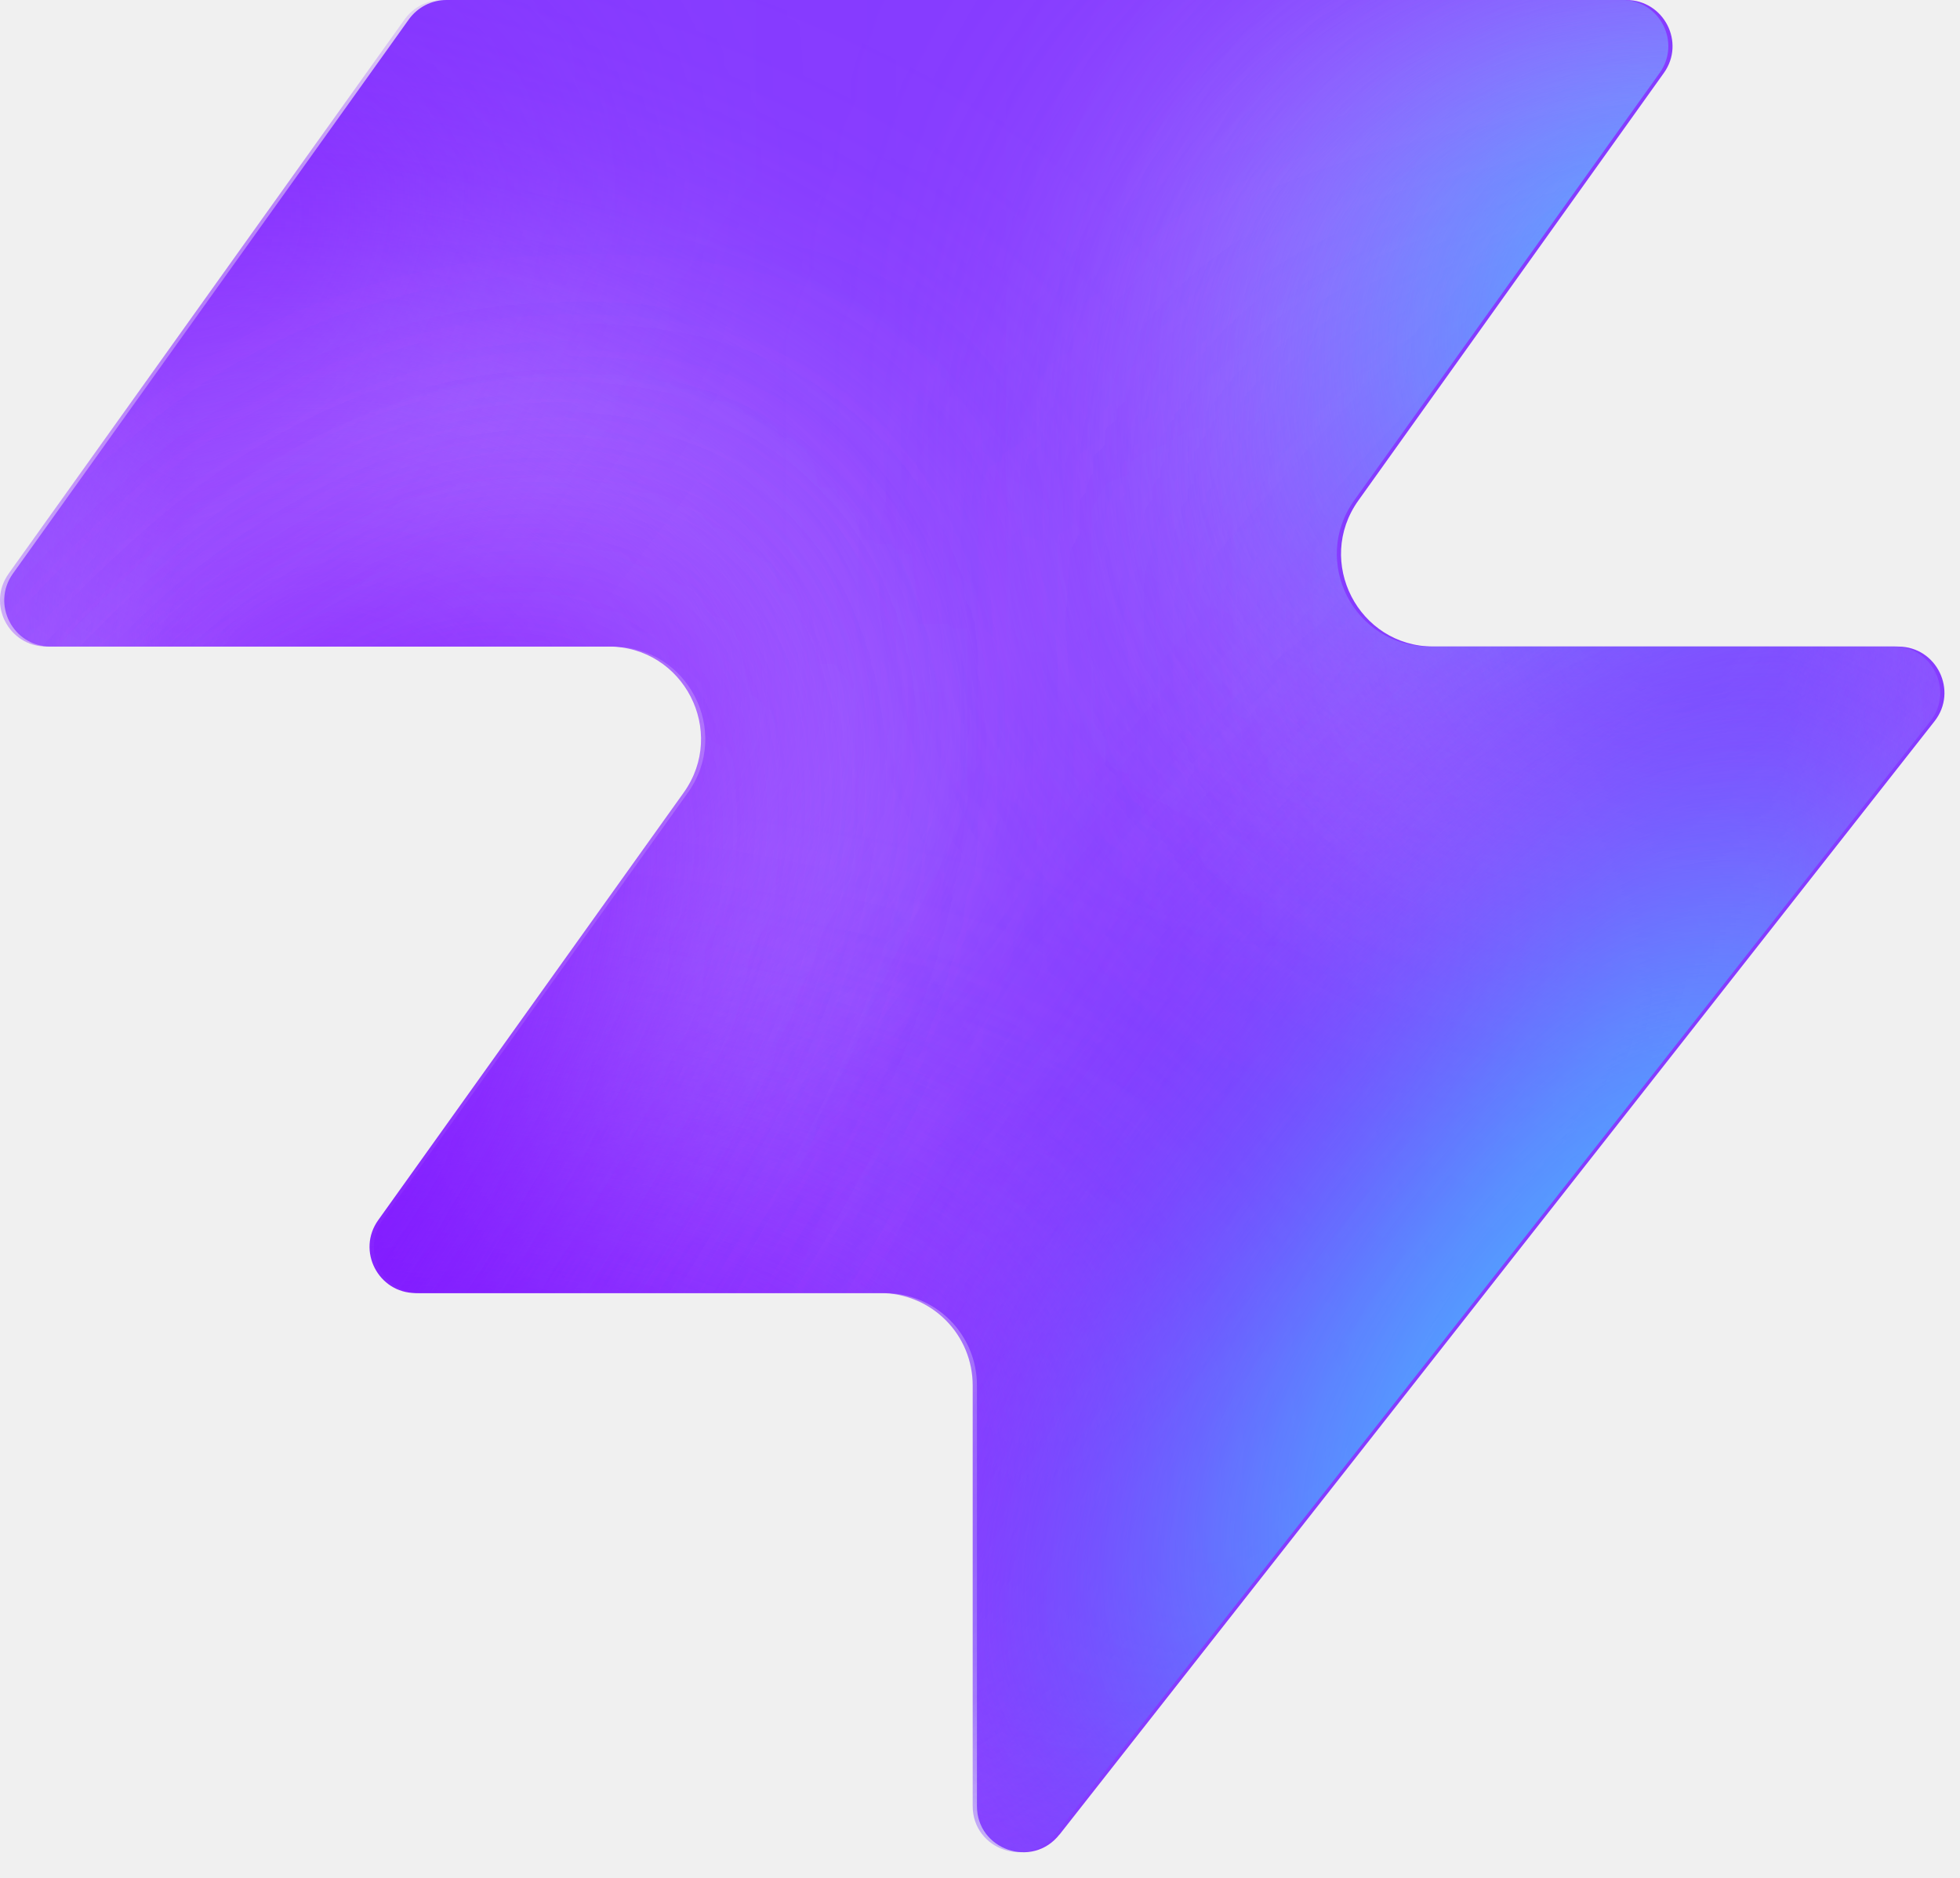
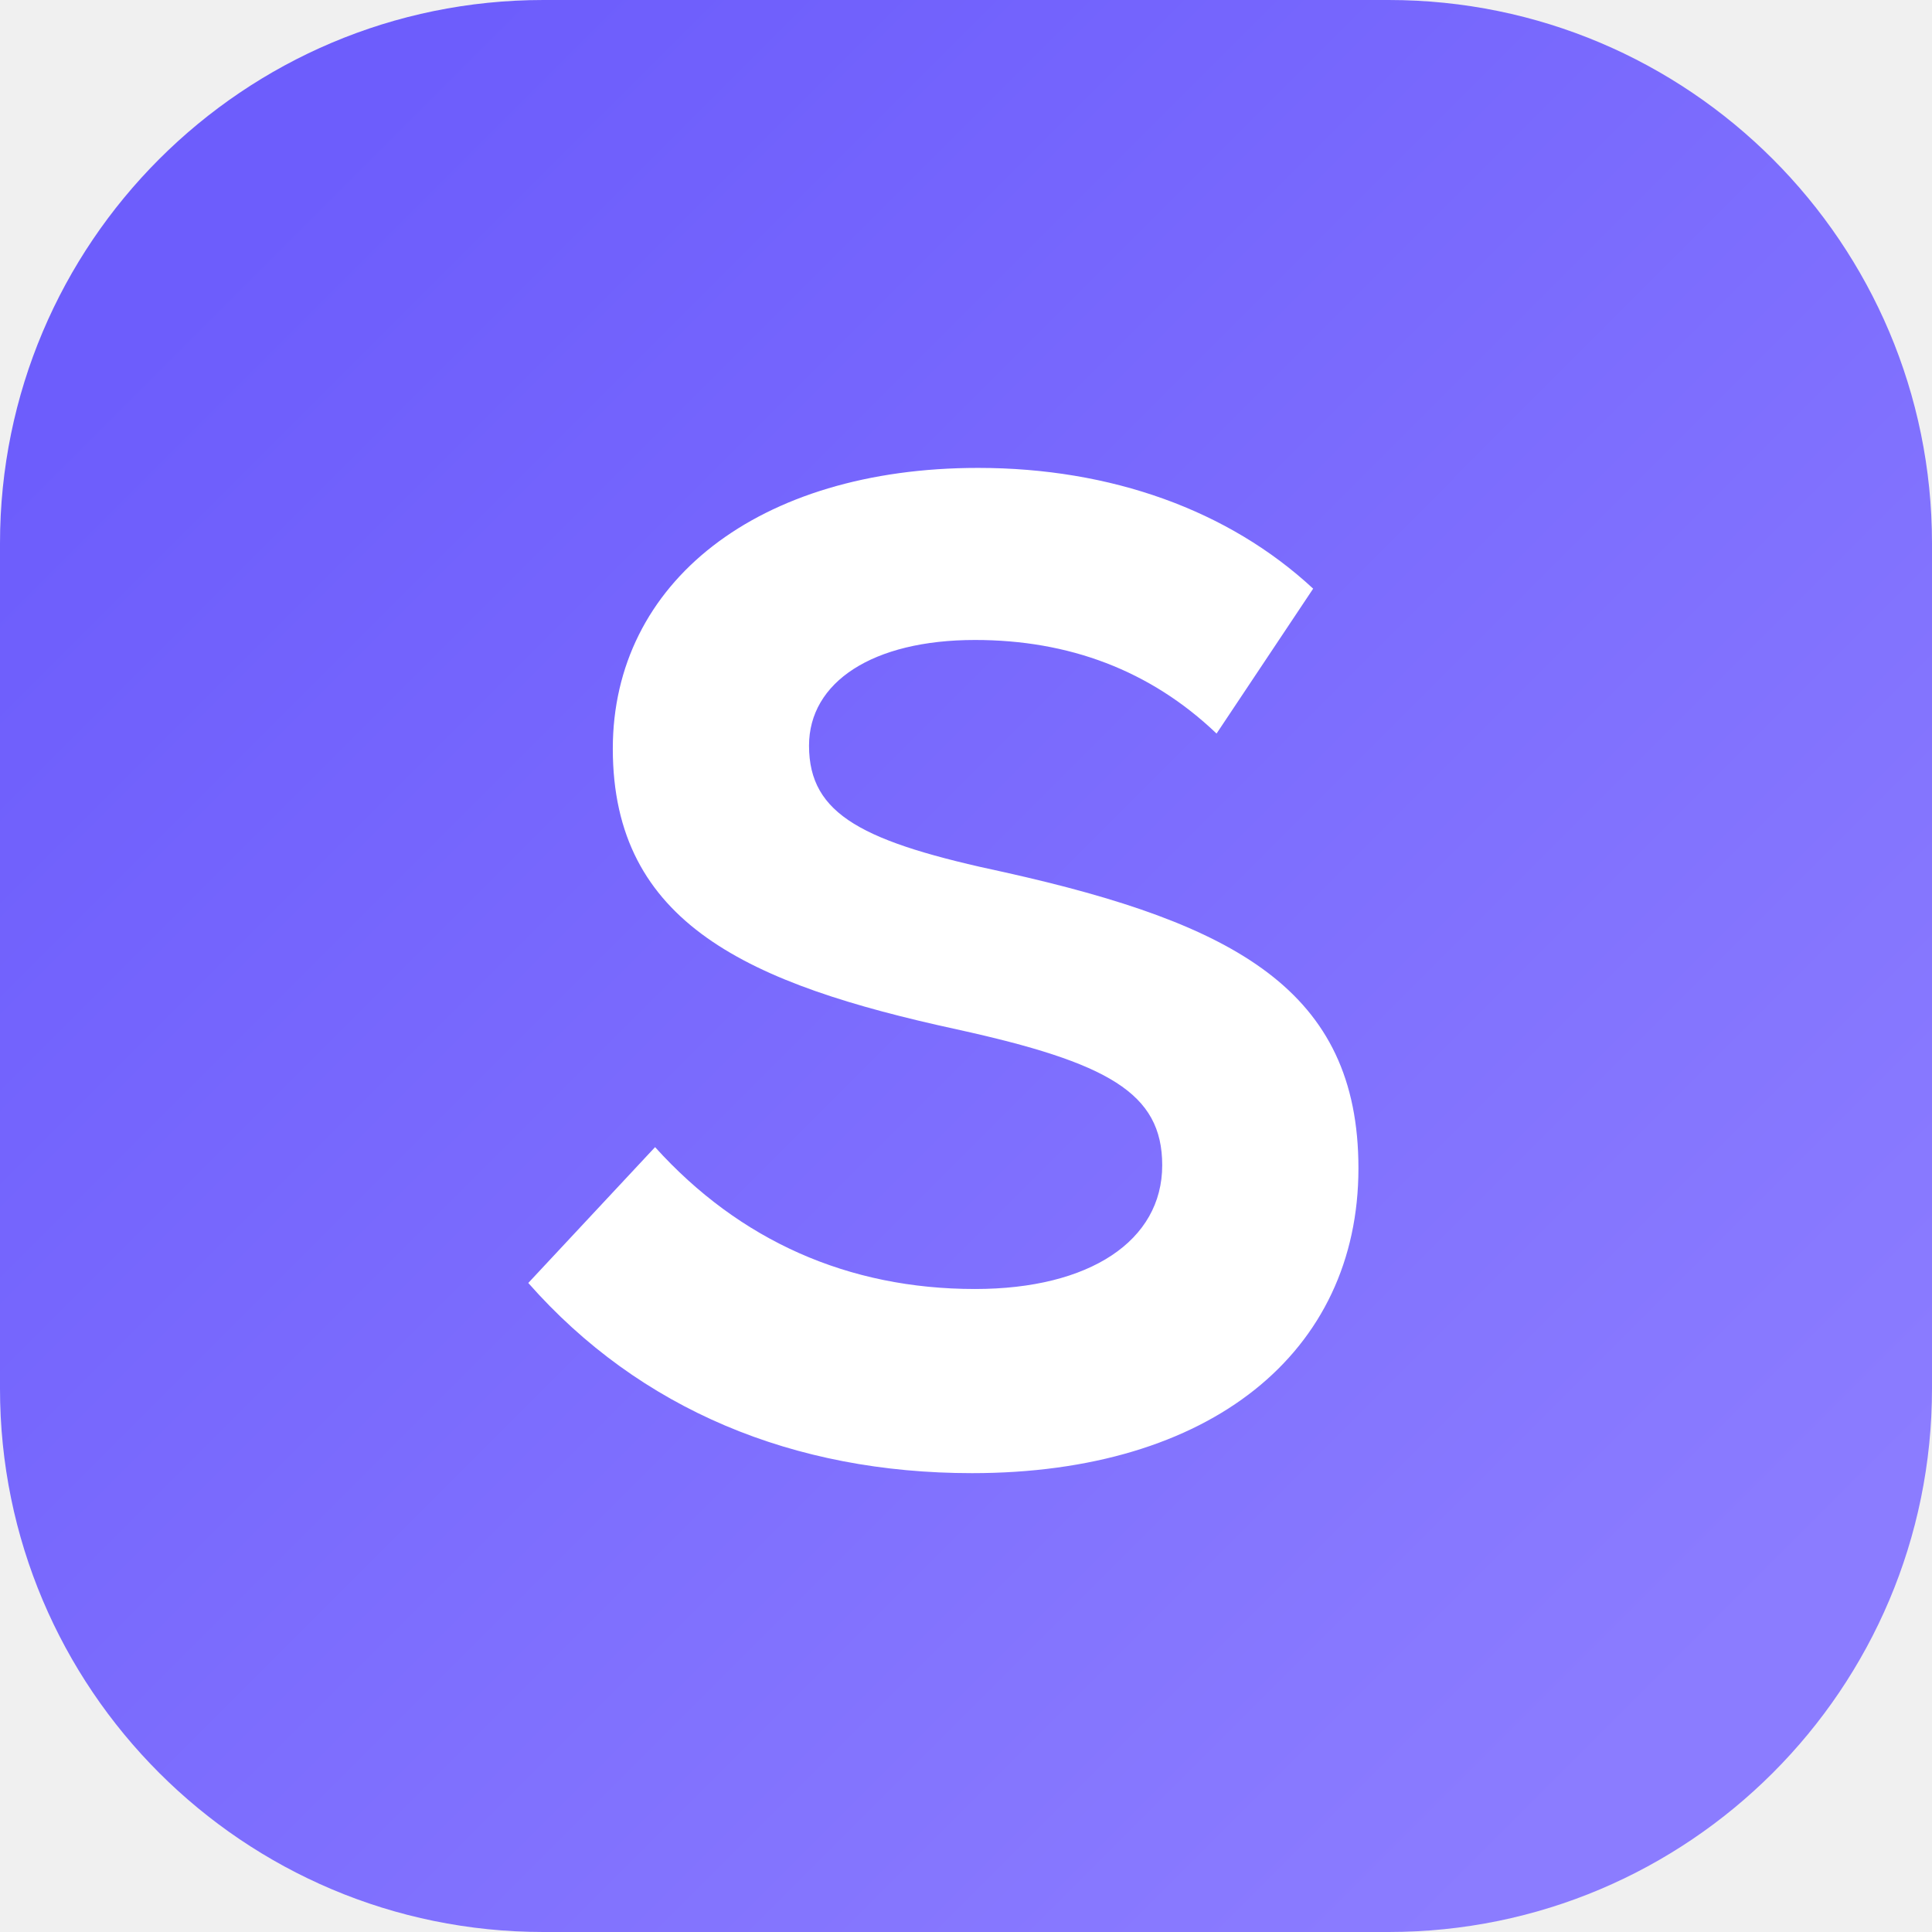
- <svg xmlns="http://www.w3.org/2000/svg" width="48" height="46" fill="none" viewBox="0 0 48 46">
-   <path fill="#863bff" d="M25.946 44.938c-.664.845-2.021.375-2.021-.698V33.937a2.26 2.26 0 0 0-2.262-2.262H10.287c-.92 0-1.456-1.04-.92-1.788l7.48-10.471c1.07-1.497 0-3.578-1.842-3.578H1.237c-.92 0-1.456-1.04-.92-1.788L10.013.474c.214-.297.556-.474.92-.474h28.894c.92 0 1.456 1.04.92 1.788l-7.48 10.471c-1.07 1.498 0 3.579 1.842 3.579h11.377c.943 0 1.473 1.088.89 1.83L25.947 44.94z" style="fill:#863bff;fill:color(display-p3 .525 .23 1);fill-opacity:1" />
-   <mask id="a" width="48" height="46" x="0" y="0" maskUnits="userSpaceOnUse" style="mask-type:alpha">
-     <path fill="#000" d="M25.842 44.938c-.664.844-2.021.375-2.021-.698V33.937a2.26 2.26 0 0 0-2.262-2.262H10.183c-.92 0-1.456-1.04-.92-1.788l7.48-10.471c1.07-1.498 0-3.579-1.842-3.579H1.133c-.92 0-1.456-1.04-.92-1.787L9.91.473c.214-.297.556-.474.92-.474h28.894c.92 0 1.456 1.04.92 1.788l-7.48 10.471c-1.07 1.498 0 3.578 1.842 3.578h11.377c.943 0 1.473 1.088.89 1.832L25.843 44.94z" style="fill:#000;fill-opacity:1" />
-   </mask>
-   <g mask="url(#a)">
-     <g filter="url(#b)">
-       <ellipse cx="5.508" cy="14.704" fill="#ede6ff" rx="5.508" ry="14.704" style="fill:#ede6ff;fill:color(display-p3 .927 .903 1);fill-opacity:1" transform="matrix(.00324 1 1 -.00324 -4.47 31.516)" />
-     </g>
-     <g filter="url(#c)">
-       <ellipse cx="10.399" cy="29.851" fill="#ede6ff" rx="10.399" ry="29.851" style="fill:#ede6ff;fill:color(display-p3 .927 .903 1);fill-opacity:1" transform="matrix(.00324 1 1 -.00324 -39.328 7.883)" />
-     </g>
-     <g filter="url(#d)">
-       <ellipse cx="5.508" cy="30.487" fill="#7e14ff" rx="5.508" ry="30.487" style="fill:#7e14ff;fill:color(display-p3 .492 .077 1);fill-opacity:1" transform="rotate(89.814 -25.913 -14.639)scale(1 -1)" />
-     </g>
-     <g filter="url(#e)">
-       <ellipse cx="5.508" cy="30.599" fill="#7e14ff" rx="5.508" ry="30.599" style="fill:#7e14ff;fill:color(display-p3 .492 .077 1);fill-opacity:1" transform="rotate(89.814 -32.644 -3.334)scale(1 -1)" />
-     </g>
-     <g filter="url(#f)">
-       <ellipse cx="5.508" cy="30.599" fill="#7e14ff" rx="5.508" ry="30.599" style="fill:#7e14ff;fill:color(display-p3 .492 .077 1);fill-opacity:1" transform="matrix(.00324 1 1 -.00324 -34.34 30.47)" />
-     </g>
-     <g filter="url(#g)">
-       <ellipse cx="14.072" cy="22.078" fill="#ede6ff" rx="14.072" ry="22.078" style="fill:#ede6ff;fill:color(display-p3 .927 .903 1);fill-opacity:1" transform="rotate(93.35 24.506 48.493)scale(-1 1)" />
-     </g>
-     <g filter="url(#h)">
-       <ellipse cx="3.47" cy="21.501" fill="#7e14ff" rx="3.47" ry="21.501" style="fill:#7e14ff;fill:color(display-p3 .492 .077 1);fill-opacity:1" transform="rotate(89.009 28.708 47.59)scale(-1 1)" />
-     </g>
-     <g filter="url(#i)">
-       <ellipse cx="3.47" cy="21.501" fill="#7e14ff" rx="3.47" ry="21.501" style="fill:#7e14ff;fill:color(display-p3 .492 .077 1);fill-opacity:1" transform="rotate(89.009 28.708 47.59)scale(-1 1)" />
-     </g>
-     <g filter="url(#j)">
-       <ellipse cx=".387" cy="8.972" fill="#7e14ff" rx="4.407" ry="29.108" style="fill:#7e14ff;fill:color(display-p3 .492 .077 1);fill-opacity:1" transform="rotate(39.51 .387 8.972)" />
-     </g>
-     <g filter="url(#k)">
-       <ellipse cx="47.523" cy="-6.092" fill="#7e14ff" rx="4.407" ry="29.108" style="fill:#7e14ff;fill:color(display-p3 .492 .077 1);fill-opacity:1" transform="rotate(37.892 47.523 -6.092)" />
-     </g>
-     <g filter="url(#l)">
-       <ellipse cx="41.412" cy="6.333" fill="#47bfff" rx="5.971" ry="9.665" style="fill:#47bfff;fill:color(display-p3 .28 .748 1);fill-opacity:1" transform="rotate(37.892 41.412 6.333)" />
-     </g>
-     <g filter="url(#m)">
-       <ellipse cx="-1.879" cy="38.332" fill="#7e14ff" rx="4.407" ry="29.108" style="fill:#7e14ff;fill:color(display-p3 .492 .077 1);fill-opacity:1" transform="rotate(37.892 -1.88 38.332)" />
-     </g>
-     <g filter="url(#n)">
-       <ellipse cx="-1.879" cy="38.332" fill="#7e14ff" rx="4.407" ry="29.108" style="fill:#7e14ff;fill:color(display-p3 .492 .077 1);fill-opacity:1" transform="rotate(37.892 -1.88 38.332)" />
-     </g>
-     <g filter="url(#o)">
-       <ellipse cx="35.651" cy="29.907" fill="#7e14ff" rx="4.407" ry="29.108" style="fill:#7e14ff;fill:color(display-p3 .492 .077 1);fill-opacity:1" transform="rotate(37.892 35.651 29.907)" />
-     </g>
-     <g filter="url(#p)">
-       <ellipse cx="38.418" cy="32.4" fill="#47bfff" rx="5.971" ry="15.297" style="fill:#47bfff;fill:color(display-p3 .28 .748 1);fill-opacity:1" transform="rotate(37.892 38.418 32.4)" />
-     </g>
-   </g>
+ <svg xmlns="http://www.w3.org/2000/svg" viewBox="0 0 64 64">
  <defs>
-     <filter id="b" width="60.045" height="41.654" x="-19.77" y="16.149" color-interpolation-filters="sRGB" filterUnits="userSpaceOnUse">
-       <feFlood flood-opacity="0" result="BackgroundImageFix" />
-       <feBlend in="SourceGraphic" in2="BackgroundImageFix" result="shape" />
-       <feGaussianBlur result="effect1_foregroundBlur_2002_17158" stdDeviation="7.659" />
-     </filter>
-     <filter id="c" width="90.34" height="51.437" x="-54.613" y="-7.533" color-interpolation-filters="sRGB" filterUnits="userSpaceOnUse">
-       <feFlood flood-opacity="0" result="BackgroundImageFix" />
-       <feBlend in="SourceGraphic" in2="BackgroundImageFix" result="shape" />
-       <feGaussianBlur result="effect1_foregroundBlur_2002_17158" stdDeviation="7.659" />
-     </filter>
-     <filter id="d" width="79.355" height="29.4" x="-49.64" y="2.03" color-interpolation-filters="sRGB" filterUnits="userSpaceOnUse">
-       <feFlood flood-opacity="0" result="BackgroundImageFix" />
-       <feBlend in="SourceGraphic" in2="BackgroundImageFix" result="shape" />
-       <feGaussianBlur result="effect1_foregroundBlur_2002_17158" stdDeviation="4.596" />
-     </filter>
-     <filter id="e" width="79.579" height="29.4" x="-45.045" y="20.029" color-interpolation-filters="sRGB" filterUnits="userSpaceOnUse">
-       <feFlood flood-opacity="0" result="BackgroundImageFix" />
-       <feBlend in="SourceGraphic" in2="BackgroundImageFix" result="shape" />
-       <feGaussianBlur result="effect1_foregroundBlur_2002_17158" stdDeviation="4.596" />
-     </filter>
-     <filter id="f" width="79.579" height="29.4" x="-43.513" y="21.178" color-interpolation-filters="sRGB" filterUnits="userSpaceOnUse">
-       <feFlood flood-opacity="0" result="BackgroundImageFix" />
-       <feBlend in="SourceGraphic" in2="BackgroundImageFix" result="shape" />
-       <feGaussianBlur result="effect1_foregroundBlur_2002_17158" stdDeviation="4.596" />
-     </filter>
-     <filter id="g" width="74.749" height="58.852" x="15.756" y="-17.901" color-interpolation-filters="sRGB" filterUnits="userSpaceOnUse">
-       <feFlood flood-opacity="0" result="BackgroundImageFix" />
-       <feBlend in="SourceGraphic" in2="BackgroundImageFix" result="shape" />
-       <feGaussianBlur result="effect1_foregroundBlur_2002_17158" stdDeviation="7.659" />
-     </filter>
-     <filter id="h" width="61.377" height="25.362" x="23.548" y="2.284" color-interpolation-filters="sRGB" filterUnits="userSpaceOnUse">
-       <feFlood flood-opacity="0" result="BackgroundImageFix" />
-       <feBlend in="SourceGraphic" in2="BackgroundImageFix" result="shape" />
-       <feGaussianBlur result="effect1_foregroundBlur_2002_17158" stdDeviation="4.596" />
-     </filter>
-     <filter id="i" width="61.377" height="25.362" x="23.548" y="2.284" color-interpolation-filters="sRGB" filterUnits="userSpaceOnUse">
-       <feFlood flood-opacity="0" result="BackgroundImageFix" />
-       <feBlend in="SourceGraphic" in2="BackgroundImageFix" result="shape" />
-       <feGaussianBlur result="effect1_foregroundBlur_2002_17158" stdDeviation="4.596" />
-     </filter>
-     <filter id="j" width="56.045" height="63.649" x="-27.636" y="-22.853" color-interpolation-filters="sRGB" filterUnits="userSpaceOnUse">
-       <feFlood flood-opacity="0" result="BackgroundImageFix" />
-       <feBlend in="SourceGraphic" in2="BackgroundImageFix" result="shape" />
-       <feGaussianBlur result="effect1_foregroundBlur_2002_17158" stdDeviation="4.596" />
-     </filter>
-     <filter id="k" width="54.814" height="64.646" x="20.116" y="-38.415" color-interpolation-filters="sRGB" filterUnits="userSpaceOnUse">
-       <feFlood flood-opacity="0" result="BackgroundImageFix" />
-       <feBlend in="SourceGraphic" in2="BackgroundImageFix" result="shape" />
-       <feGaussianBlur result="effect1_foregroundBlur_2002_17158" stdDeviation="4.596" />
-     </filter>
-     <filter id="l" width="33.541" height="35.313" x="24.641" y="-11.323" color-interpolation-filters="sRGB" filterUnits="userSpaceOnUse">
-       <feFlood flood-opacity="0" result="BackgroundImageFix" />
-       <feBlend in="SourceGraphic" in2="BackgroundImageFix" result="shape" />
-       <feGaussianBlur result="effect1_foregroundBlur_2002_17158" stdDeviation="4.596" />
-     </filter>
-     <filter id="m" width="54.814" height="64.646" x="-29.286" y="6.009" color-interpolation-filters="sRGB" filterUnits="userSpaceOnUse">
-       <feFlood flood-opacity="0" result="BackgroundImageFix" />
-       <feBlend in="SourceGraphic" in2="BackgroundImageFix" result="shape" />
-       <feGaussianBlur result="effect1_foregroundBlur_2002_17158" stdDeviation="4.596" />
-     </filter>
-     <filter id="n" width="54.814" height="64.646" x="-29.286" y="6.009" color-interpolation-filters="sRGB" filterUnits="userSpaceOnUse">
-       <feFlood flood-opacity="0" result="BackgroundImageFix" />
-       <feBlend in="SourceGraphic" in2="BackgroundImageFix" result="shape" />
-       <feGaussianBlur result="effect1_foregroundBlur_2002_17158" stdDeviation="4.596" />
-     </filter>
-     <filter id="o" width="54.814" height="64.646" x="8.244" y="-2.416" color-interpolation-filters="sRGB" filterUnits="userSpaceOnUse">
-       <feFlood flood-opacity="0" result="BackgroundImageFix" />
-       <feBlend in="SourceGraphic" in2="BackgroundImageFix" result="shape" />
-       <feGaussianBlur result="effect1_foregroundBlur_2002_17158" stdDeviation="4.596" />
-     </filter>
-     <filter id="p" width="39.409" height="43.623" x="18.713" y="10.588" color-interpolation-filters="sRGB" filterUnits="userSpaceOnUse">
-       <feFlood flood-opacity="0" result="BackgroundImageFix" />
-       <feBlend in="SourceGraphic" in2="BackgroundImageFix" result="shape" />
-       <feGaussianBlur result="effect1_foregroundBlur_2002_17158" stdDeviation="4.596" />
-     </filter>
+     <linearGradient id="skillpath-gradient" x1="8" y1="8" x2="56" y2="56" gradientUnits="userSpaceOnUse">
+       <stop stop-color="#6d5dfc" />
+       <stop offset="1" stop-color="#8b7cff" />
+     </linearGradient>
  </defs>
+   <rect width="64" height="64" rx="18" fill="url(#skillpath-gradient)" />
+   <path d="M43.5 19.5c-2.8-2.6-6.7-4-11.1-4-7.3 0-12.1 3.8-12.1 9.3 0 5.8 4.5 7.8 11.4 9.3 5 1.1 6.8 2.1 6.8 4.5 0 2.5-2.4 4.1-6.2 4.1-4.2 0-7.8-1.6-10.6-4.7l-4.2 4.5c3.7 4.2 8.8 6.3 14.7 6.3 7.9 0 12.8-4 12.8-10.1 0-5.9-4.1-8.1-11.7-9.8-4.7-1-6.5-1.9-6.5-4.2 0-2.1 2.1-3.5 5.5-3.5 3.1 0 5.8 1 8 3.1l3.2-4.8Z" fill="#fff" />
</svg>
